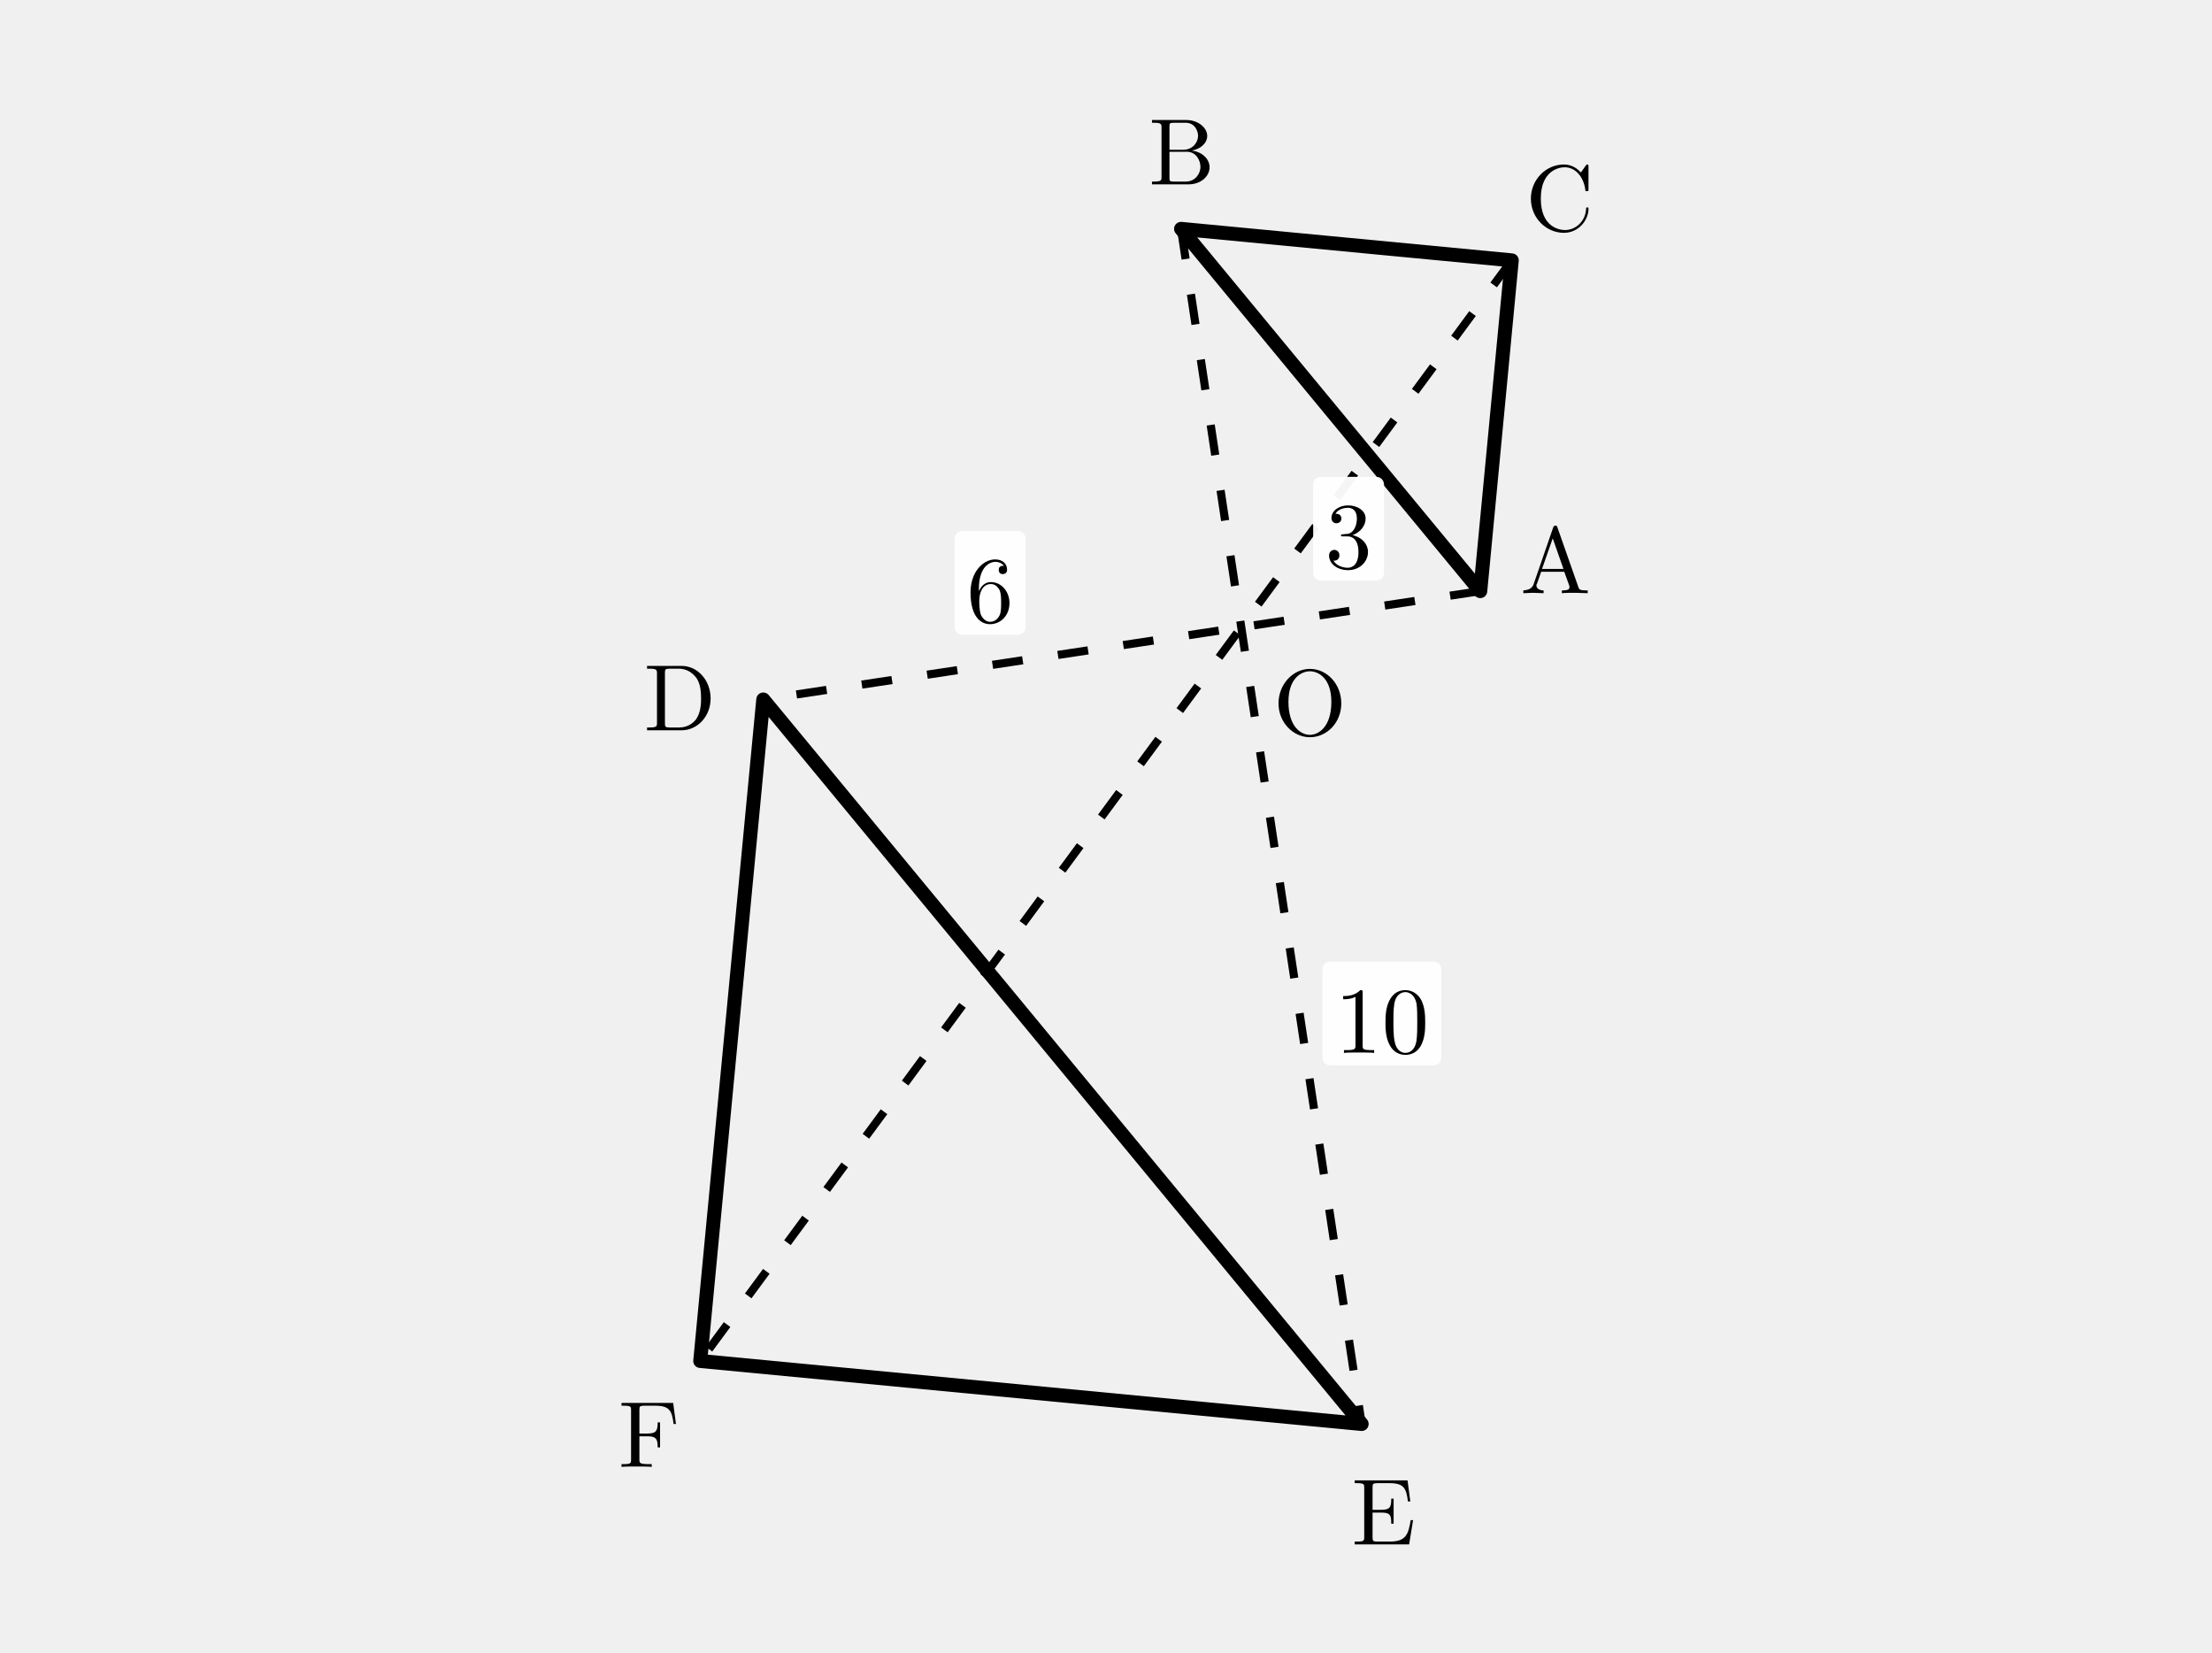
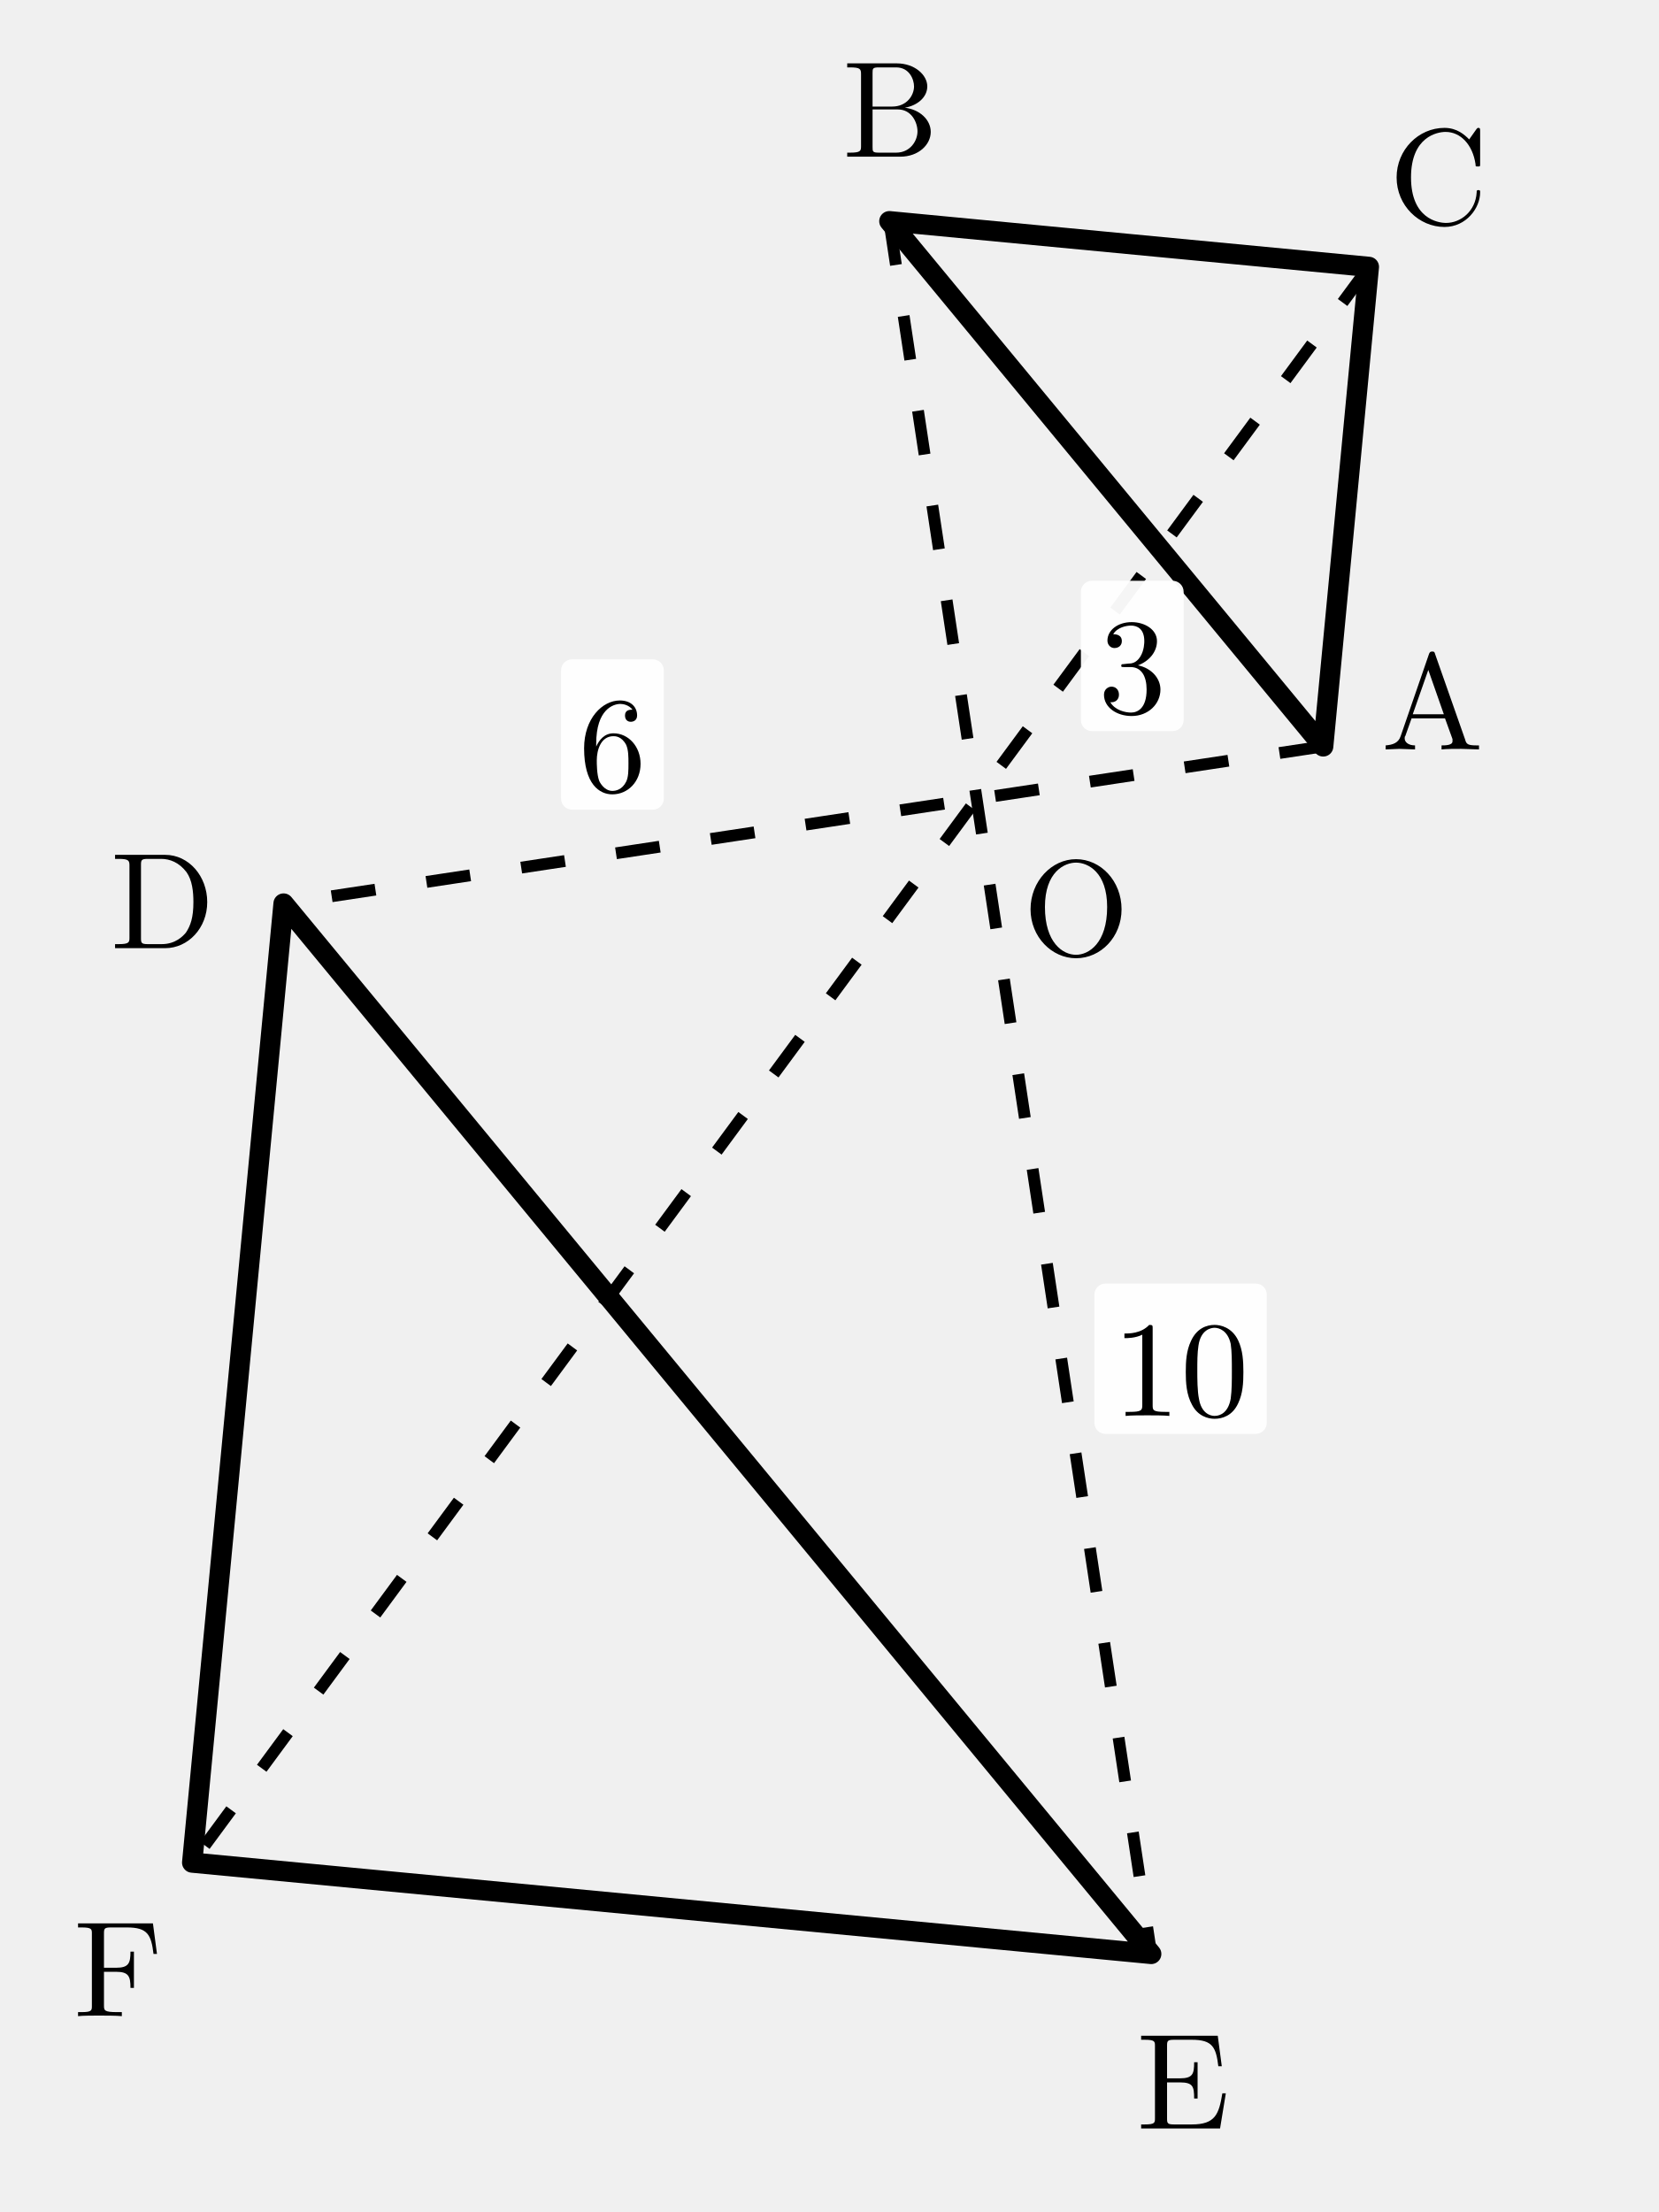
- <svg xmlns="http://www.w3.org/2000/svg" width="87mm" height="65mm" viewBox="0 0 87 65">
-   <defs>
-     <style>
+ <svg xmlns="http://www.w3.org/2000/svg" width="45mm" height="60mm" viewBox="0 0 45 60" version="1.1" id="svg44">
+   <defs id="defs6">
+     <style id="style4">
.main{stroke:#000;stroke-width:.55;fill:none;stroke-linecap:round;stroke-linejoin:round}
.thin{stroke:#000;stroke-width:.32;fill:none;stroke-linecap:round;stroke-linejoin:round}
.dash{stroke:#000;stroke-width:.32;fill:none;stroke-dasharray:1.2 1.4}
.label,.math-label,.angle-label,.frac-text{font-family:"CMU Serif","Computer Modern Serif","Latin Modern Roman","Times New Roman",serif;fill:#000;font-style:normal}
.label,.math-label{font-size:3.7px}.angle-label{font-size:3.1px}.var{font-style:italic}
.frac-text{font-size:2.9px}.frac-line{stroke:#000;stroke-width:.28}
.label-bg{fill:#fff;opacity:.96}.triangle-fill{fill:#ddd;stroke:none}
.note{font-family:"Noto Serif CJK JP","IPAexMincho",serif;font-size:3.4px;fill:#000}
</style>
  </defs>
-   <polygon class="main" points="58.22,23.246 46.452,9 59.459,10.239" />
-   <polygon class="main" points="30.02,27.508 53.555,56 27.541,53.522" />
-   <line class="dash" x1="58.22" y1="23.246" x2="30.02" y2="27.508" />
-   <line class="dash" x1="46.452" y1="9" x2="53.555" y2="56" />
-   <line class="dash" x1="59.459" y1="10.239" x2="27.541" y2="53.522" />
-   <text class="label" x="61.175" y="21.778" text-anchor="middle" dominant-baseline="central">A</text>
-   <text class="label" x="46.477" y="5.7" text-anchor="middle" dominant-baseline="central">B</text>
-   <text class="label" x="61.343" y="7.53" text-anchor="middle" dominant-baseline="central">C</text>
-   <text class="label" x="26.737" y="27.173" text-anchor="middle" dominant-baseline="central">D</text>
-   <text class="label" x="54.417" y="59.185" text-anchor="middle" dominant-baseline="central">E</text>
-   <text class="label" x="25.528" y="56.136" text-anchor="middle" dominant-baseline="central">F</text>
-   <text class="label" x="51.52" y="27.367" text-anchor="middle" dominant-baseline="central">O</text>
-   <rect class="label-bg" x="51.648" y="18.753" width="2.787" height="4.078" rx=".3" />
-   <text class="math-label" x="53.041" y="20.792" text-anchor="middle" dominant-baseline="central">3</text>
-   <rect class="label-bg" x="37.548" y="20.884" width="2.787" height="4.078" rx=".3" />
-   <text class="math-label" x="38.941" y="22.923" text-anchor="middle" dominant-baseline="central">6</text>
-   <rect class="label-bg" x="52.014" y="37.816" width="4.674" height="4.078" rx=".3" />
-   <text class="math-label" x="54.351" y="39.855" text-anchor="middle" dominant-baseline="central">10</text>
+   <polygon class="main" points="46.452,9 59.459,10.239 58.22,23.246 " id="polygon8" transform="translate(-22.3285,-2.999844)" />
+   <polygon class="main" points="53.555,56 27.541,53.522 30.02,27.508 " id="polygon10" transform="translate(-22.3285,-2.999844)" />
+   <line class="dash" x1="35.891" y1="20.246" x2="7.691" y2="24.508" id="line12" />
+   <line class="dash" x1="24.123" y1="6" x2="31.227" y2="53" id="line14" />
+   <line class="dash" x1="37.13" y1="7.239" x2="5.213" y2="50.522" id="line16" />
+   <text class="label" x="38.847" y="18.778" text-anchor="middle" dominant-baseline="central" id="text18">A</text>
+   <text class="label" x="24.149" y="2.7" text-anchor="middle" dominant-baseline="central" id="text20">B</text>
+   <text class="label" x="39.014" y="4.53" text-anchor="middle" dominant-baseline="central" id="text22">C</text>
+   <text class="label" x="4.408" y="24.173" text-anchor="middle" dominant-baseline="central" id="text24">D</text>
+   <text class="label" x="32.089" y="56.186" text-anchor="middle" dominant-baseline="central" id="text26">E</text>
+   <text class="label" x="3.199" y="53.137" text-anchor="middle" dominant-baseline="central" id="text28">F</text>
+   <text class="label" x="29.191" y="24.367" text-anchor="middle" dominant-baseline="central" id="text30">O</text>
+   <rect class="label-bg" x="29.319" y="15.753" width="2.787" height="4.078" rx="0.3" id="rect32" ry="0.3" />
+   <text class="math-label" x="30.713" y="17.792" text-anchor="middle" dominant-baseline="central" id="text34">3</text>
+   <rect class="label-bg" x="15.219" y="17.884" width="2.787" height="4.078" rx="0.3" id="rect36" ry="0.3" />
+   <text class="math-label" x="16.613" y="19.923" text-anchor="middle" dominant-baseline="central" id="text38">6</text>
+   <rect class="label-bg" x="29.686" y="34.816" width="4.674" height="4.078" rx="0.3" id="rect40" ry="0.3" />
+   <text class="math-label" x="32.023" y="36.855" text-anchor="middle" dominant-baseline="central" id="text42">10</text>
</svg>
